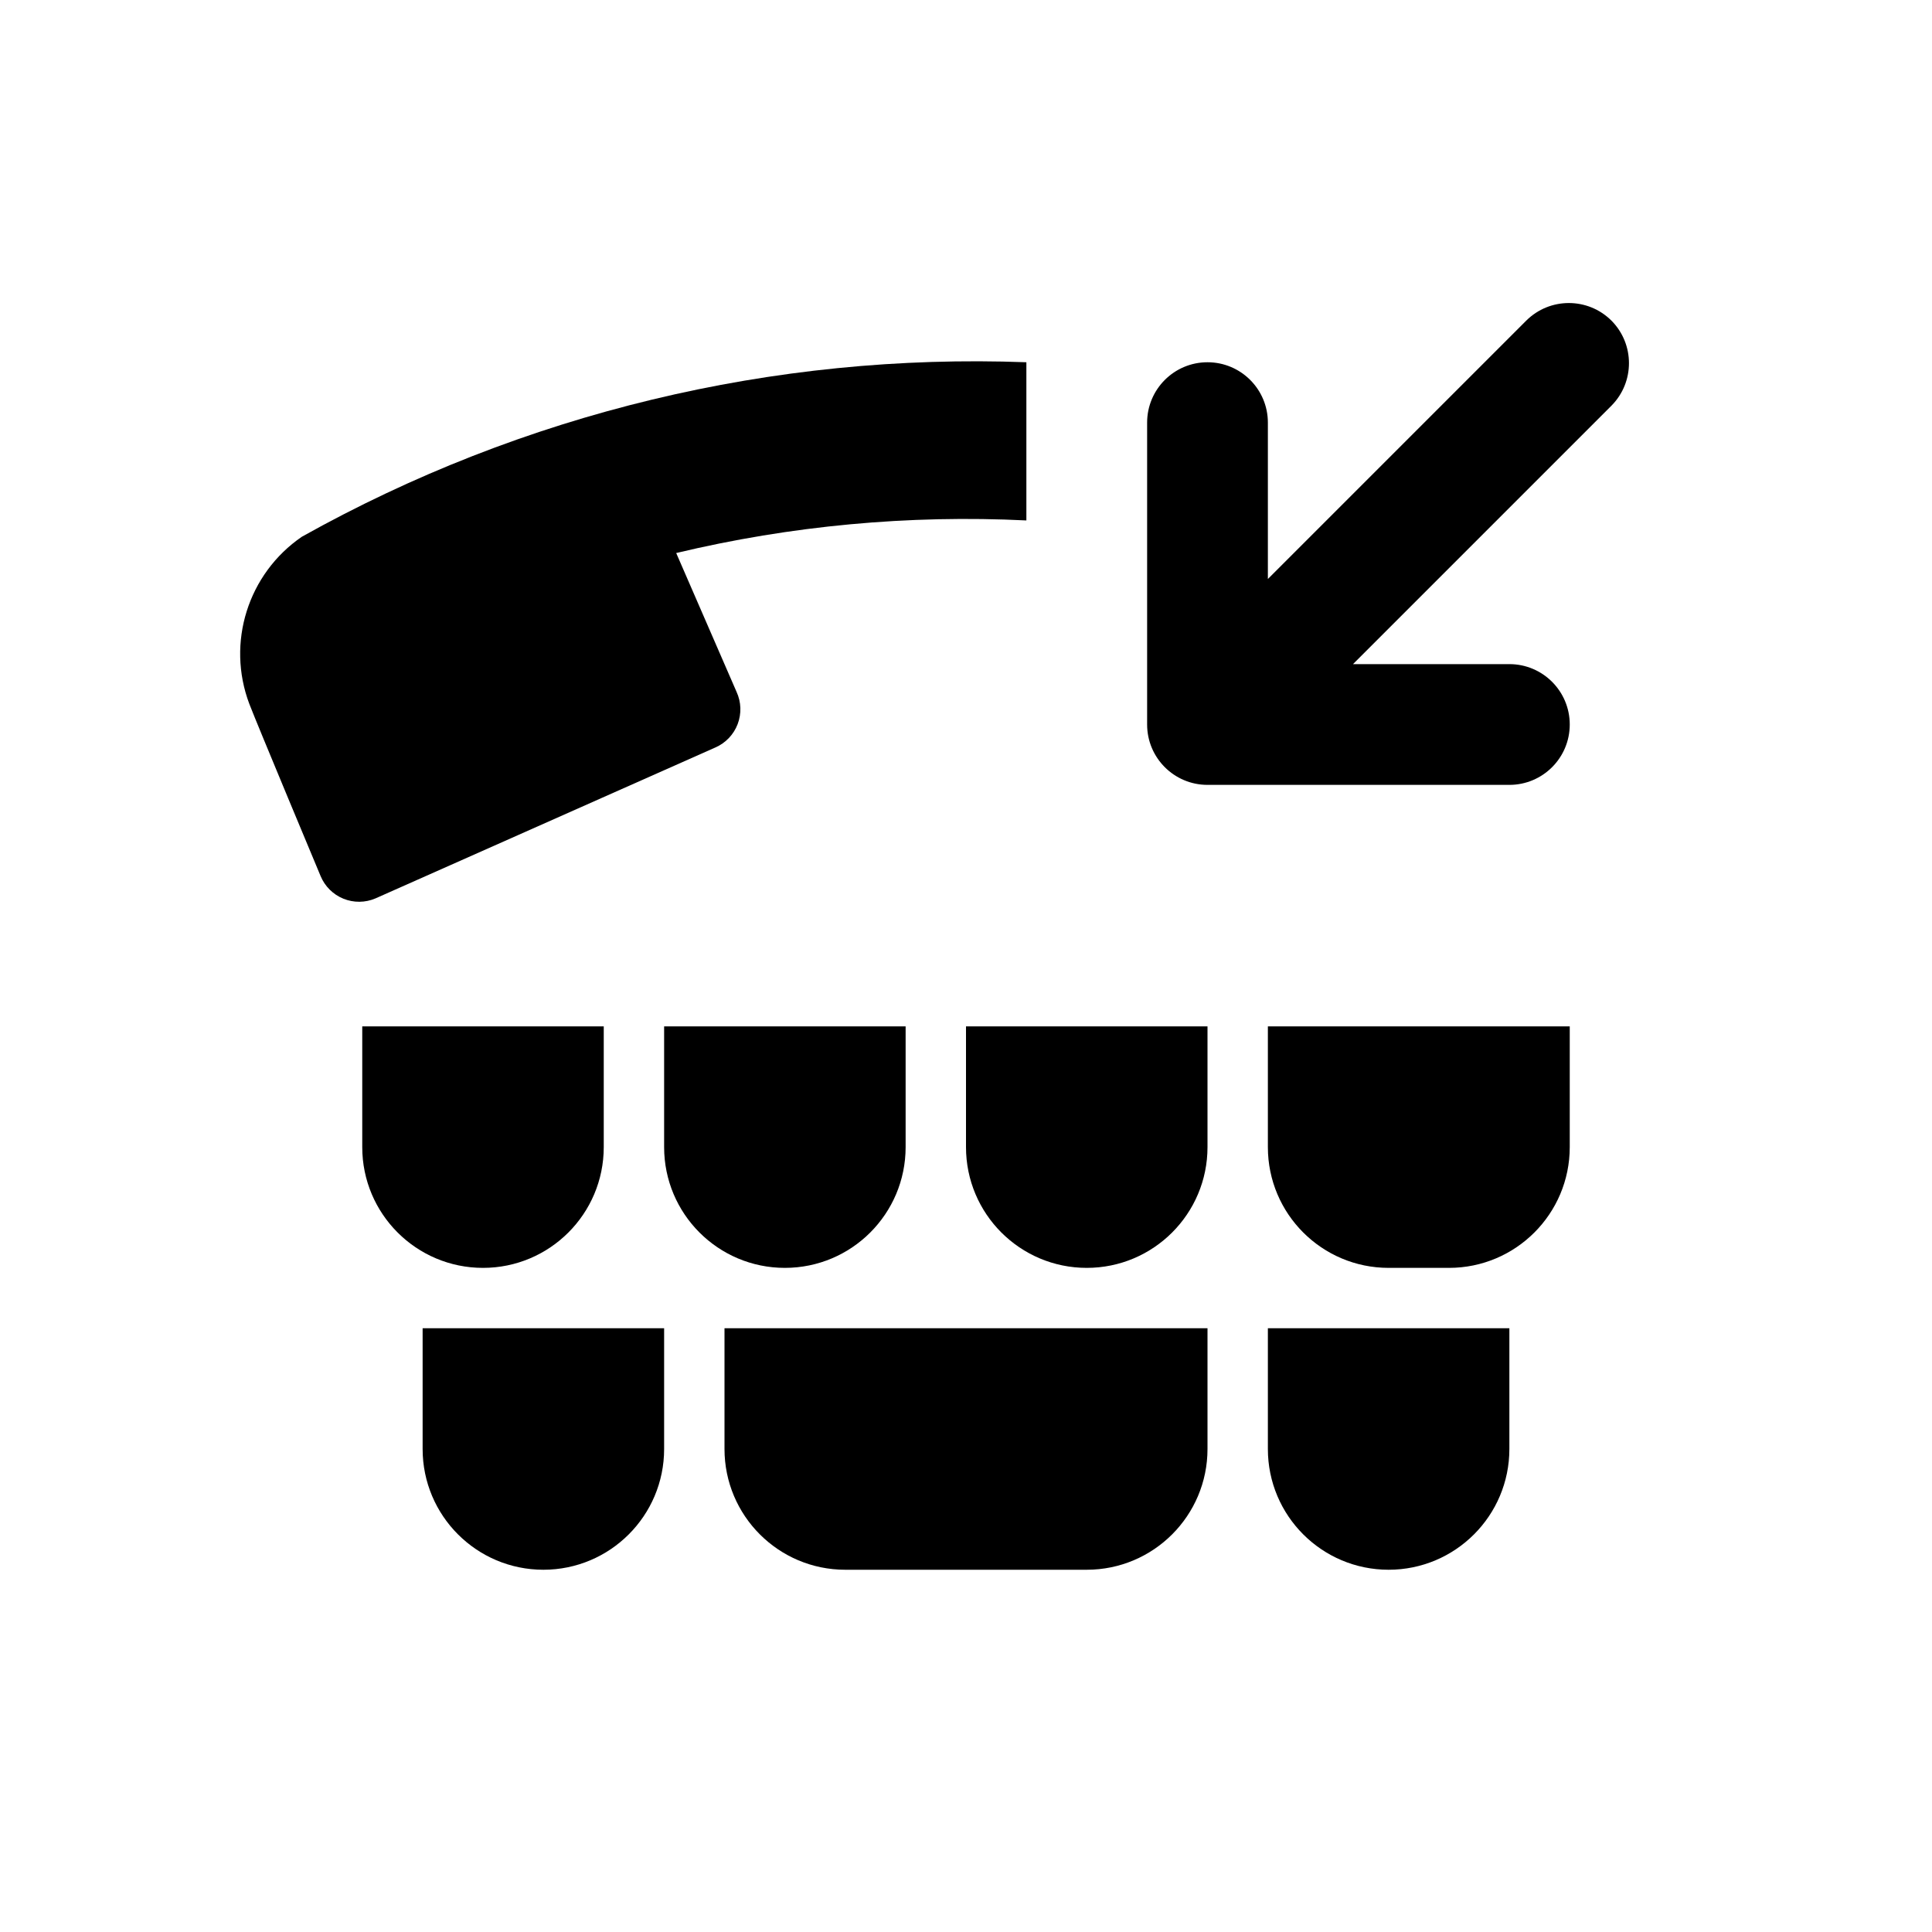
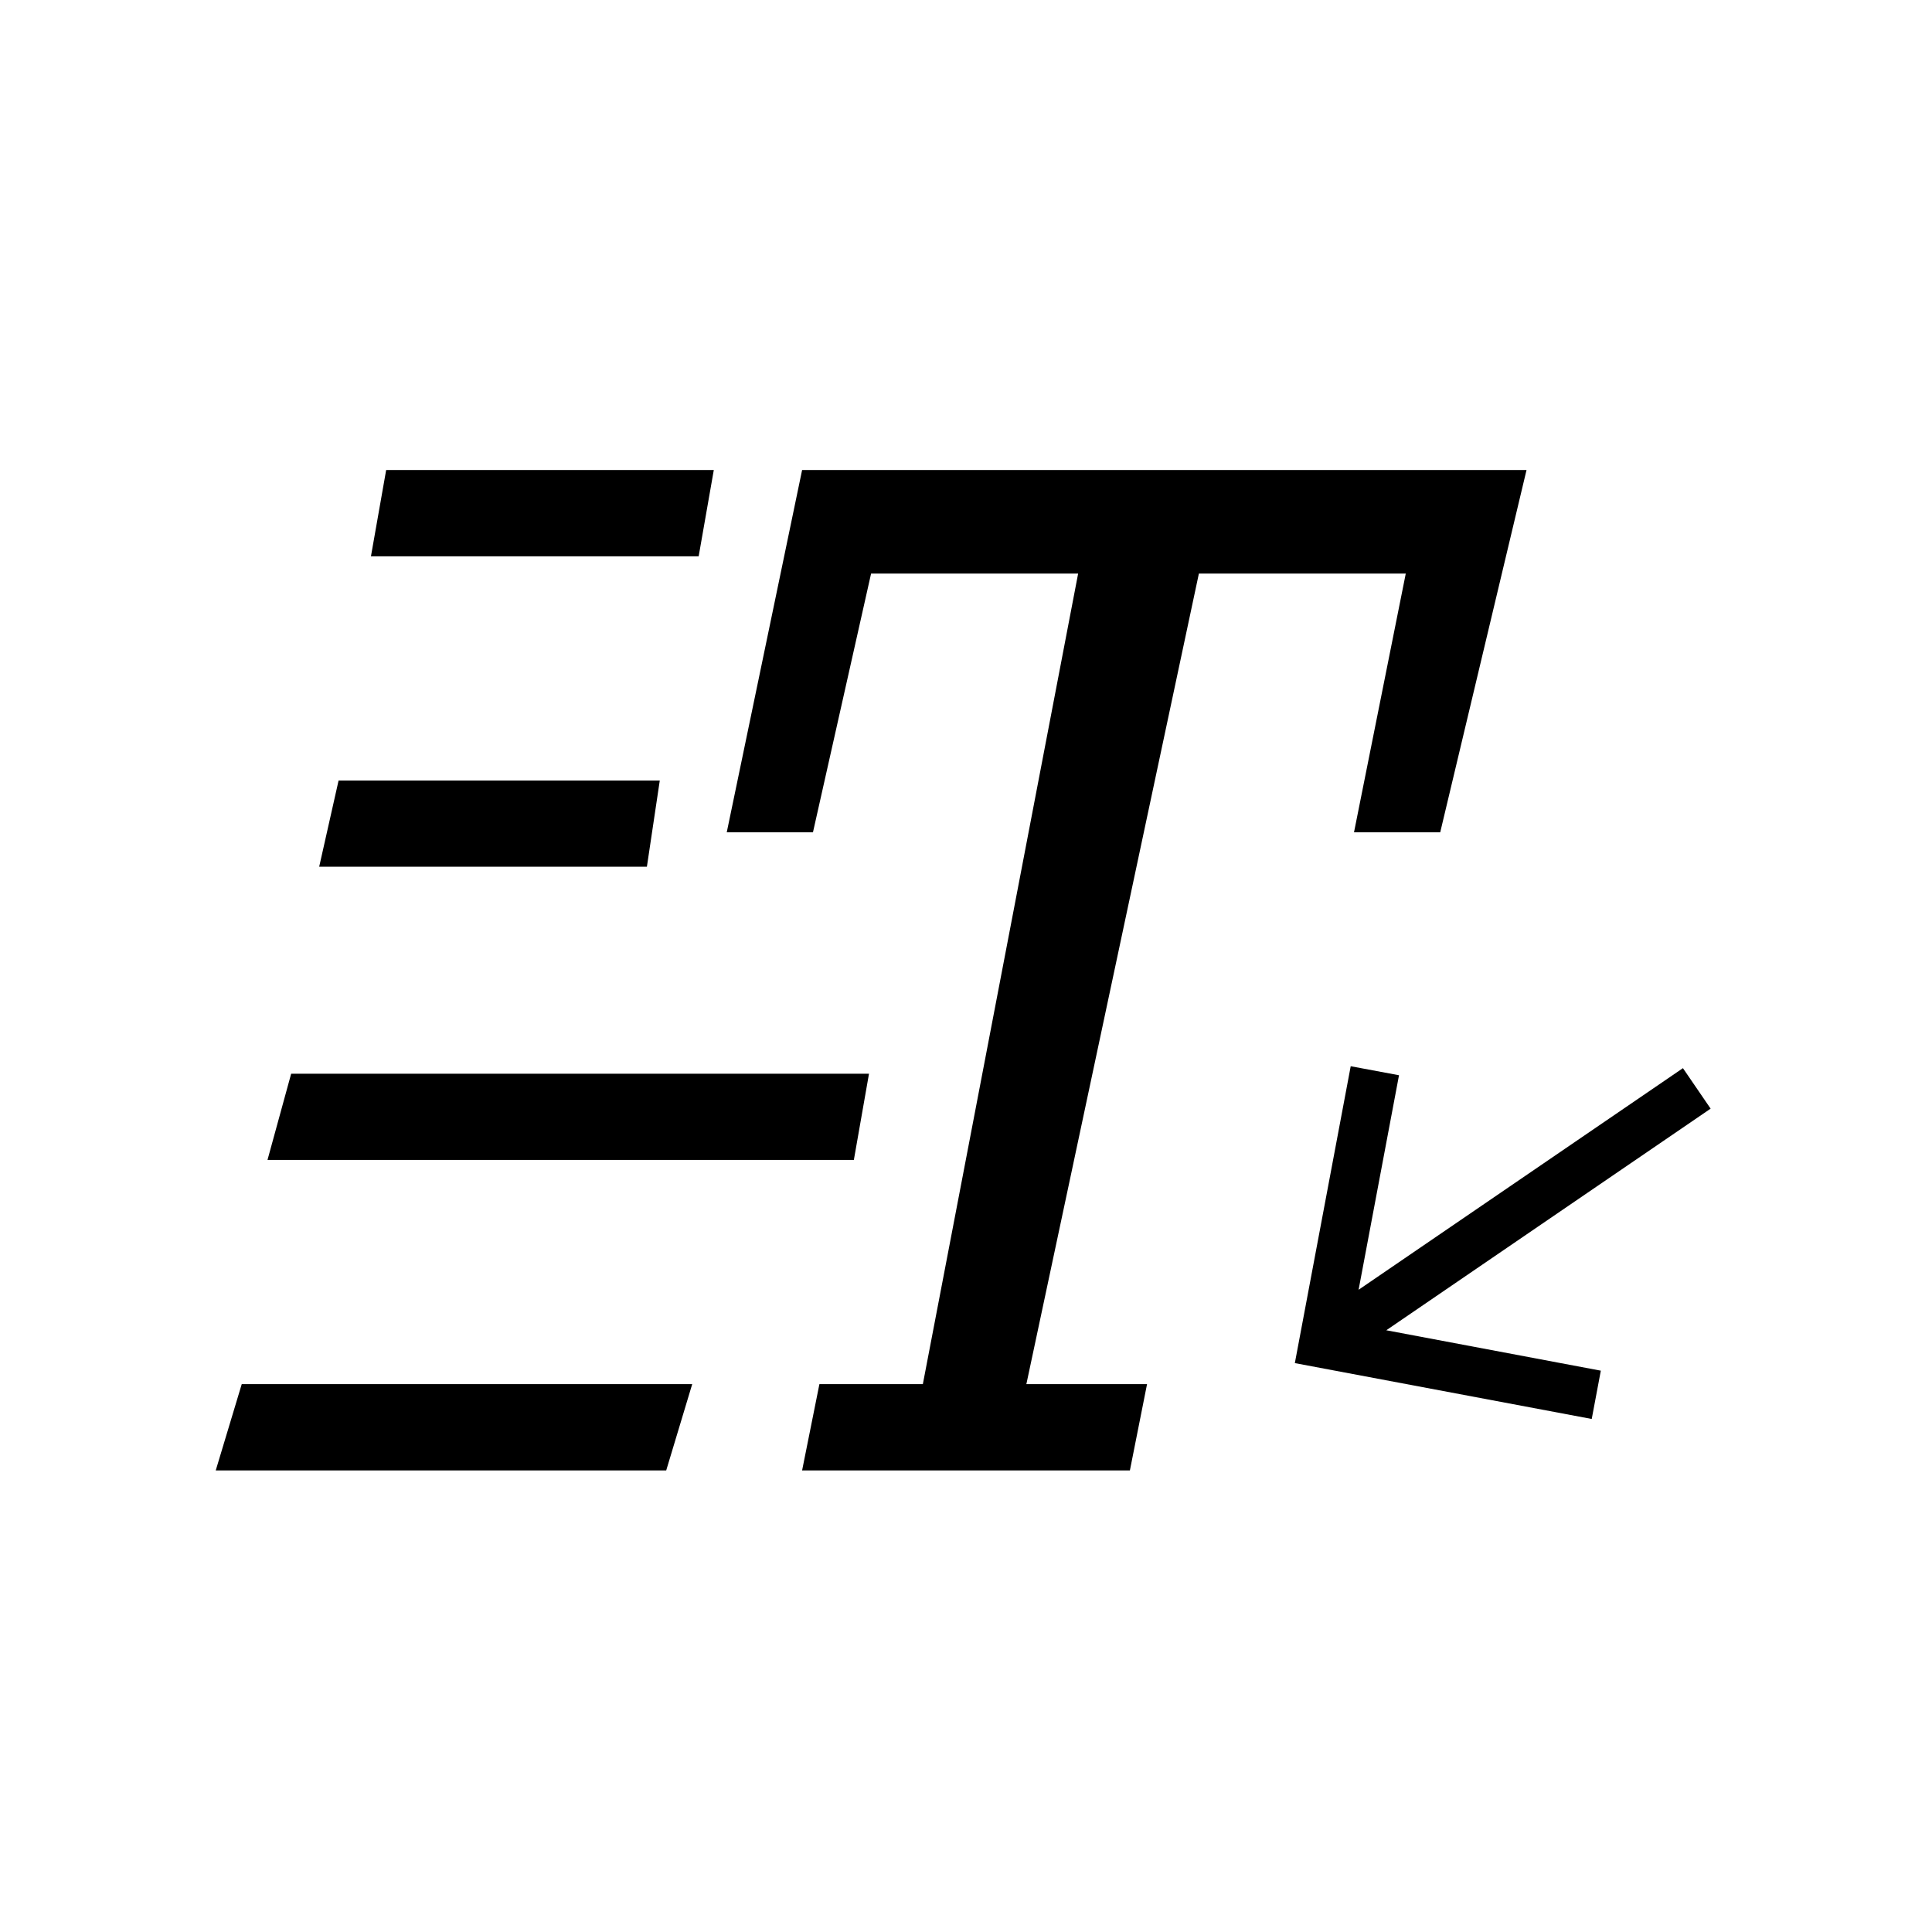
- <svg xmlns="http://www.w3.org/2000/svg" id="icon" viewBox="0 0 32 32">
-   <path d="M10,19V17H6v2a2,2,0,0,0,4,0Z" />
-   <path d="M7,24a2,2,0,0,0,4,0V22H7Z" />
-   <path d="M21,24a2,2,0,0,0,4,0V22H21Z" />
-   <path d="M15,19V17H11v2a2,2,0,0,0,4,0Z" />
-   <path d="M12,24a2,2,0,0,0,2,2h4a2,2,0,0,0,2-2V22H12Z" />
-   <path d="M16,19a2,2,0,0,0,4,0V17H16Z" />
-   <path d="M21,19a2,2,0,0,0,2,2h1a2,2,0,0,0,2-2V17H21Z" />
-   <path d="M11.85,12.38a.69.69,0,0,0,.35-.92l-1-2.3A20.62,20.62,0,0,1,17,8.62V6A22.83,22.83,0,0,0,5,8.89a2.35,2.35,0,0,0-.87,2.77h0c.13.34,1.18,2.85,1.18,2.85a.69.69,0,0,0,.91.37Z" />
-   <path d="M26.69,5.31a1,1,0,0,0-1.41,0L21,9.59V7a1,1,0,0,0-2,0v5a1,1,0,0,0,1,1h5a1,1,0,0,0,0-2H22.41l4.28-4.28A1,1,0,0,0,26.69,5.31Z" />
+ <svg xmlns="http://www.w3.org/2000/svg" version="1.1" id="icon" x="0px" y="0px" width="24px" height="24px" viewBox="0 0 24 24" enable-background="new 0 0 24 24" xml:space="preserve">
+   <g>
+     <polygon points="4.797,5.839 4.608,6.911 8.679,6.911 8.867,5.839  " />
+     <polygon points="4.206,9.696 3.965,10.767 8.036,10.767 8.196,9.696  " />
+     <polygon points="3.003,17.194 2.68,18.266 8.276,18.266 8.599,17.194  " />
+     <polygon points="3.617,13.338 3.323,14.409 10.607,14.409 10.795,13.338  " />
+     <polygon points="9.964,5.839 9.028,10.339 10.099,10.339 10.821,7.125 13.393,7.125 11.464,17.194 10.179,17.194 9.964,18.266    14.036,18.266 14.249,17.194 12.75,17.194 14.893,7.125 17.463,7.125 16.82,10.339 17.891,10.339 18.963,5.839  " />
+     <path d="M17.221,16.525l2.665,0.502l-0.113,0.6l-3.688-0.694l0.694-3.688l0.6,0.112l-0.502,2.665l4.029-2.753l0.344,0.503   L17.221,16.525z" />
+   </g>
</svg>
